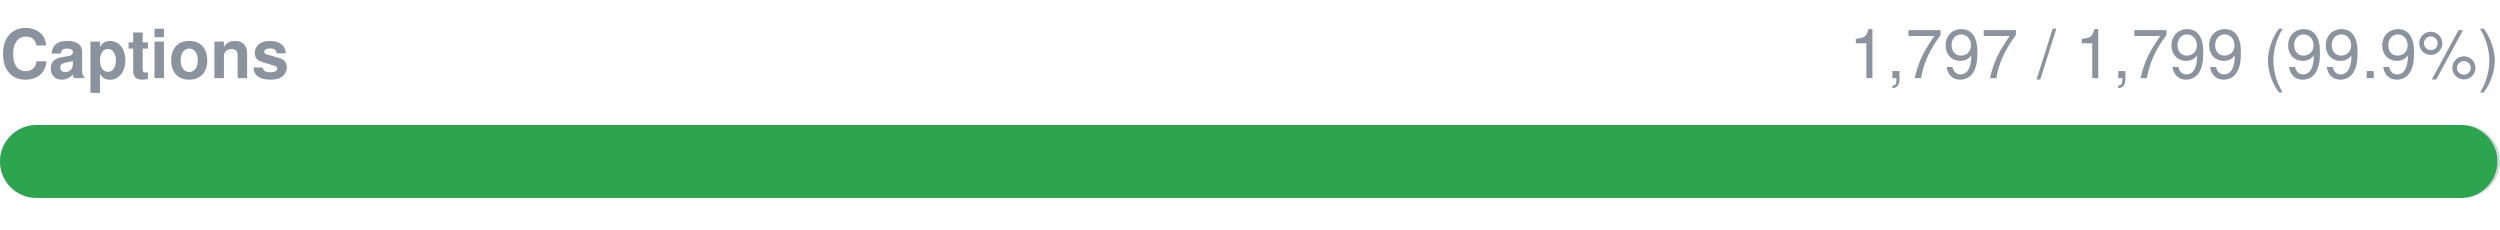
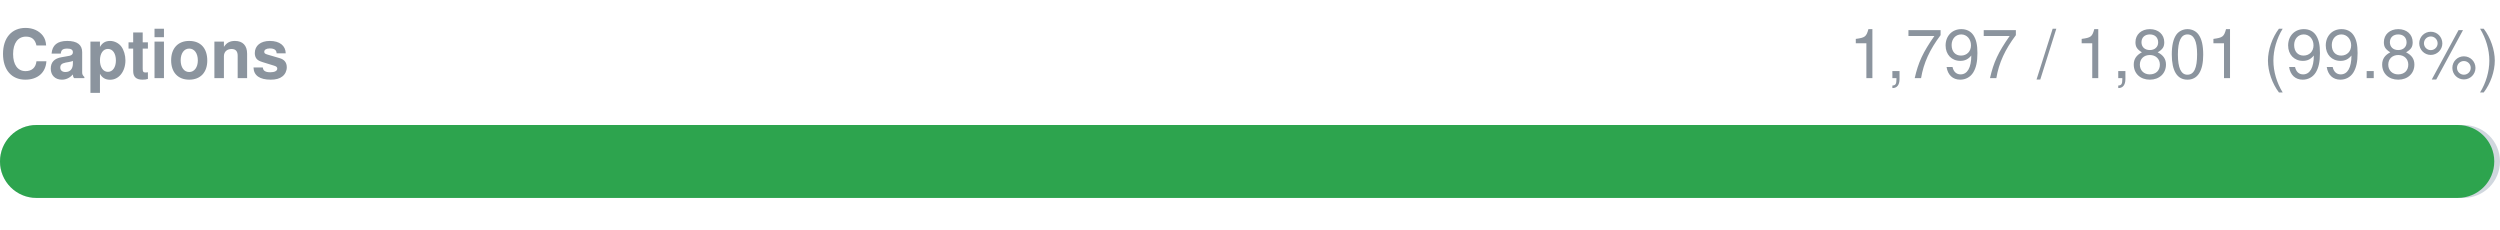
<svg xmlns="http://www.w3.org/2000/svg" width="480" height="44" viewBox="0 0 480 44" role="img">
  <text x="0" y="15" font-family="-apple-system,Segoe UI,Helvetica,Arial,sans-serif" font-size="13" font-weight="600" fill="#8b949e">Captions</text>
-   <text x="480" y="15" font-family="-apple-system,Segoe UI,Helvetica,Arial,sans-serif" font-size="13" text-anchor="end" fill="#8b949e">1,797 / 1,799 (99.9%)</text>
+   <text x="480" y="15" font-family="-apple-system,Segoe UI,Helvetica,Arial,sans-serif" font-size="13" text-anchor="end" fill="#8b949e">1,797 / 1,801 (99.8%)</text>
  <rect x="0" y="24" width="480" height="14" rx="7" fill="#d0d7de" />
-   <rect x="0" y="24" width="479.5" height="14" rx="7" fill="#2da44e" />
+   <rect x="0" y="24" width="478.9" height="14" rx="7" fill="#2da44e" />
</svg>
